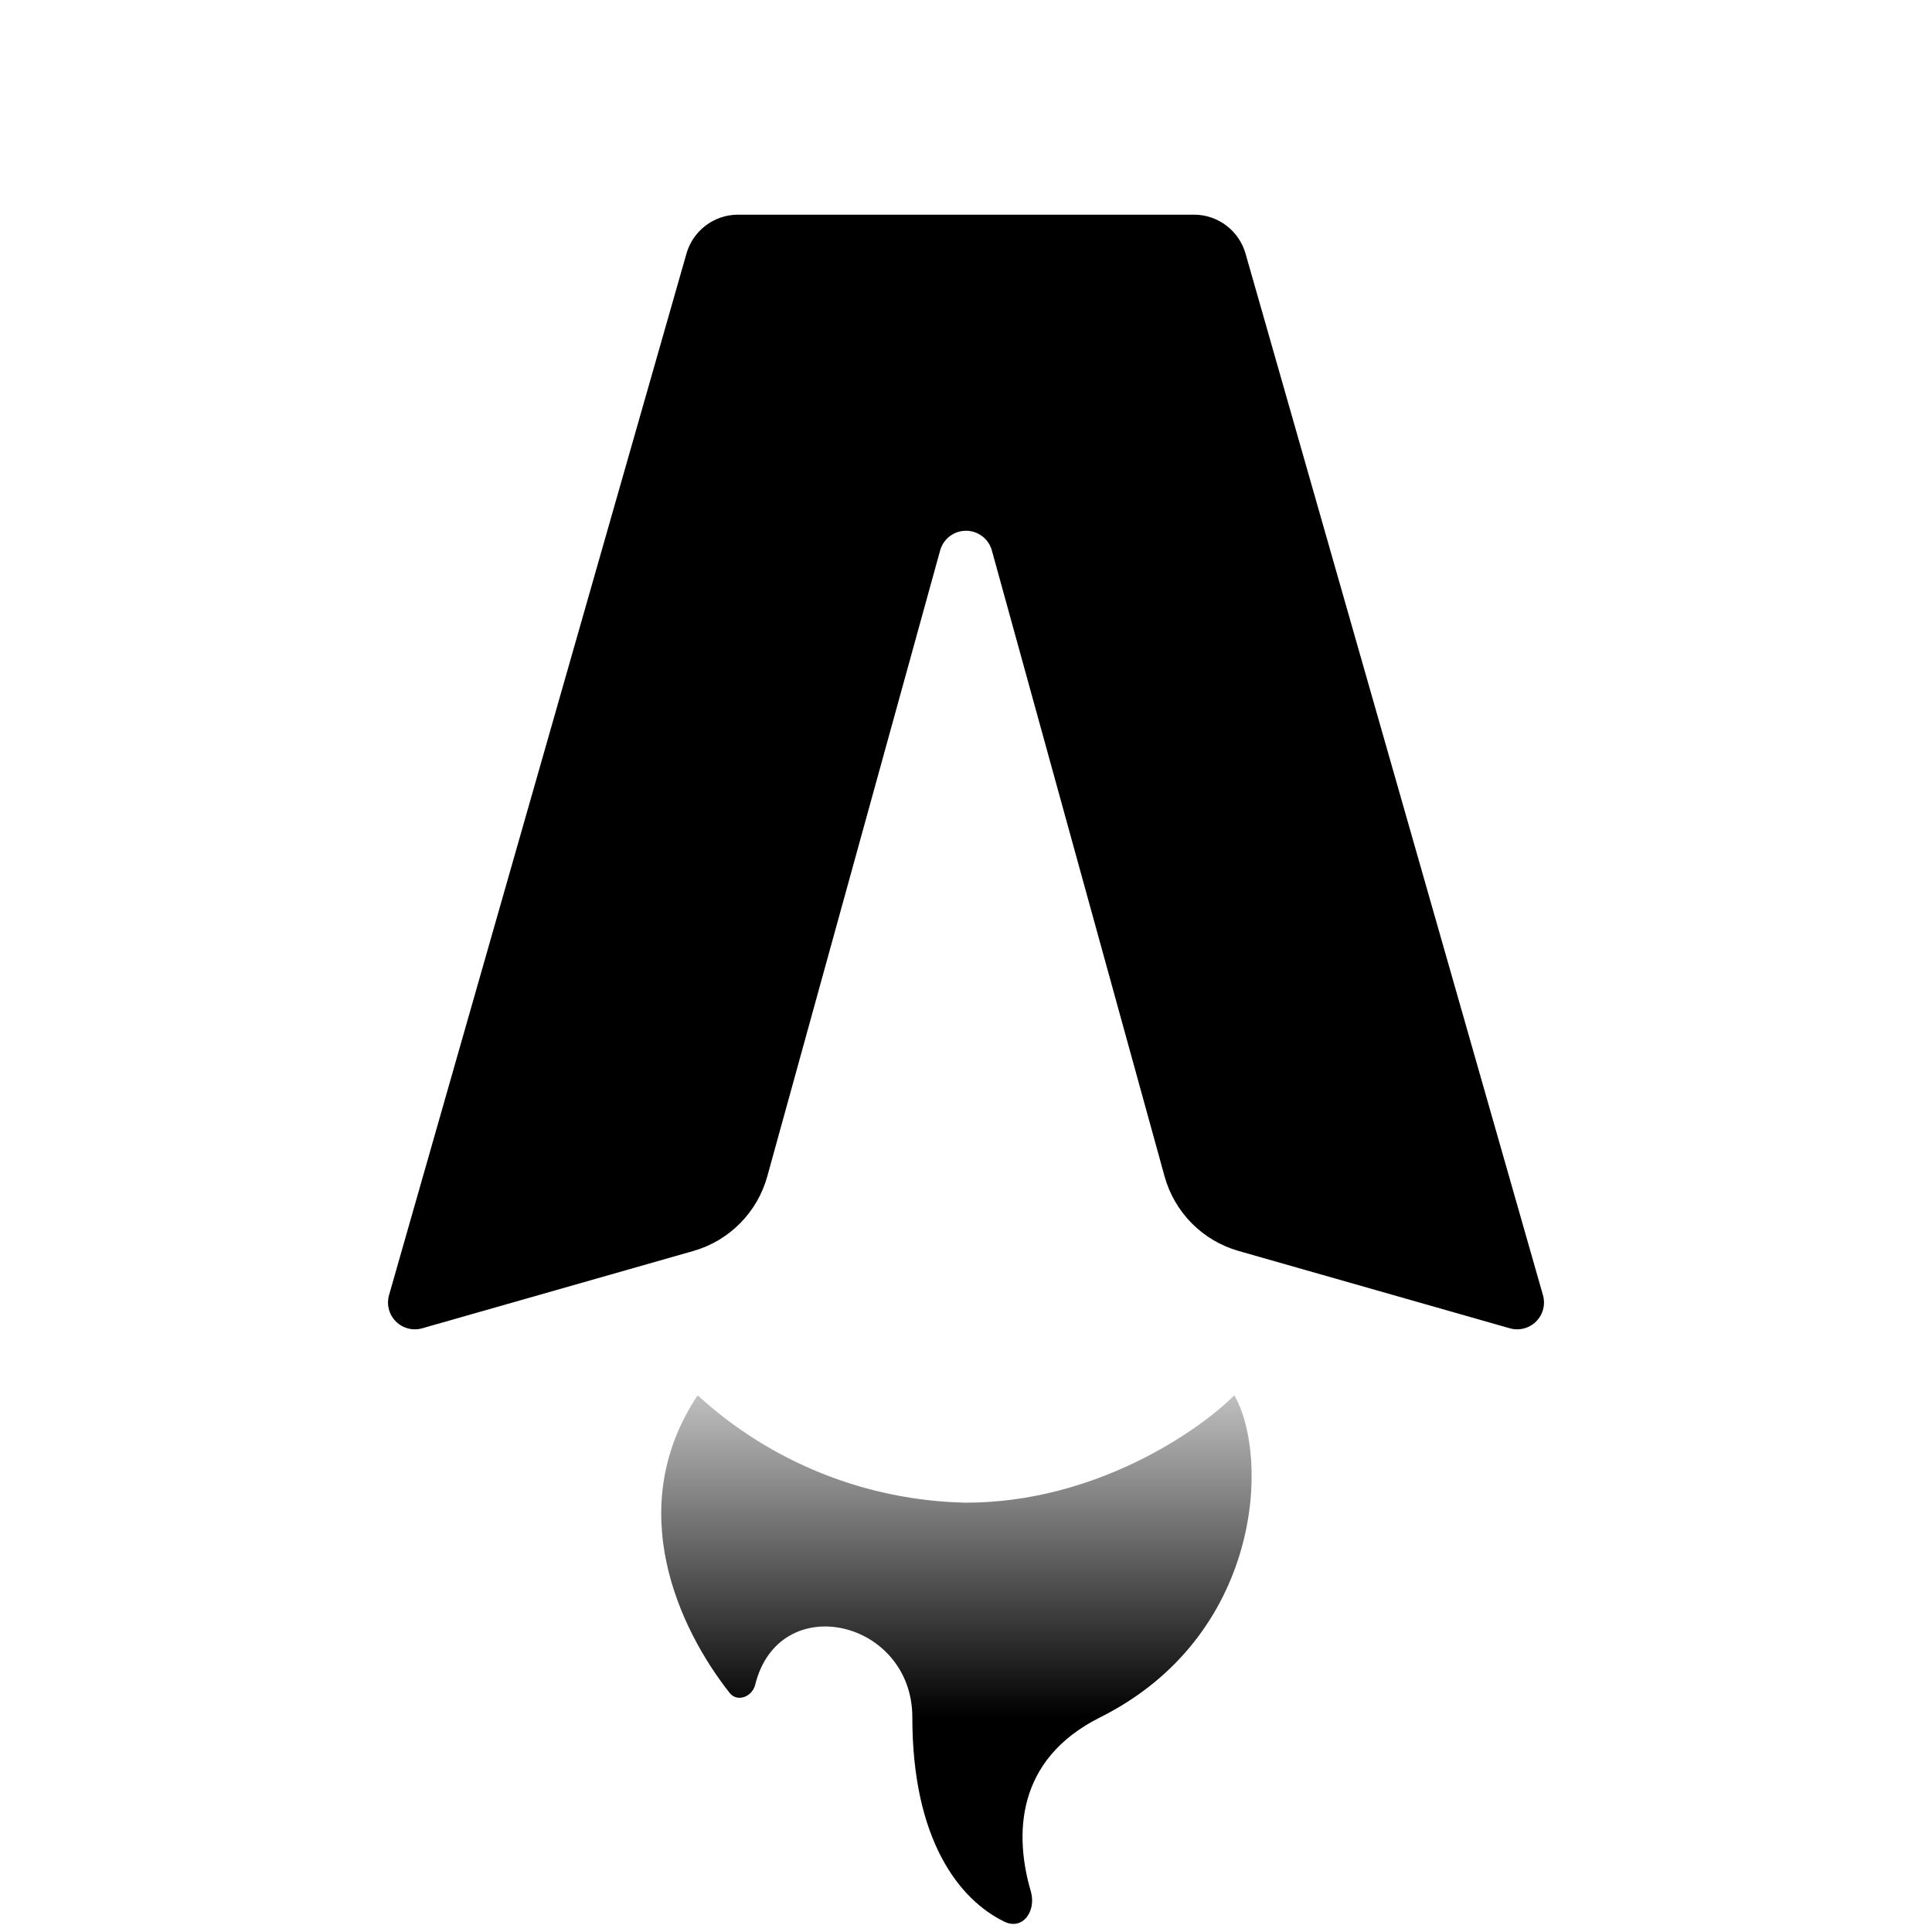
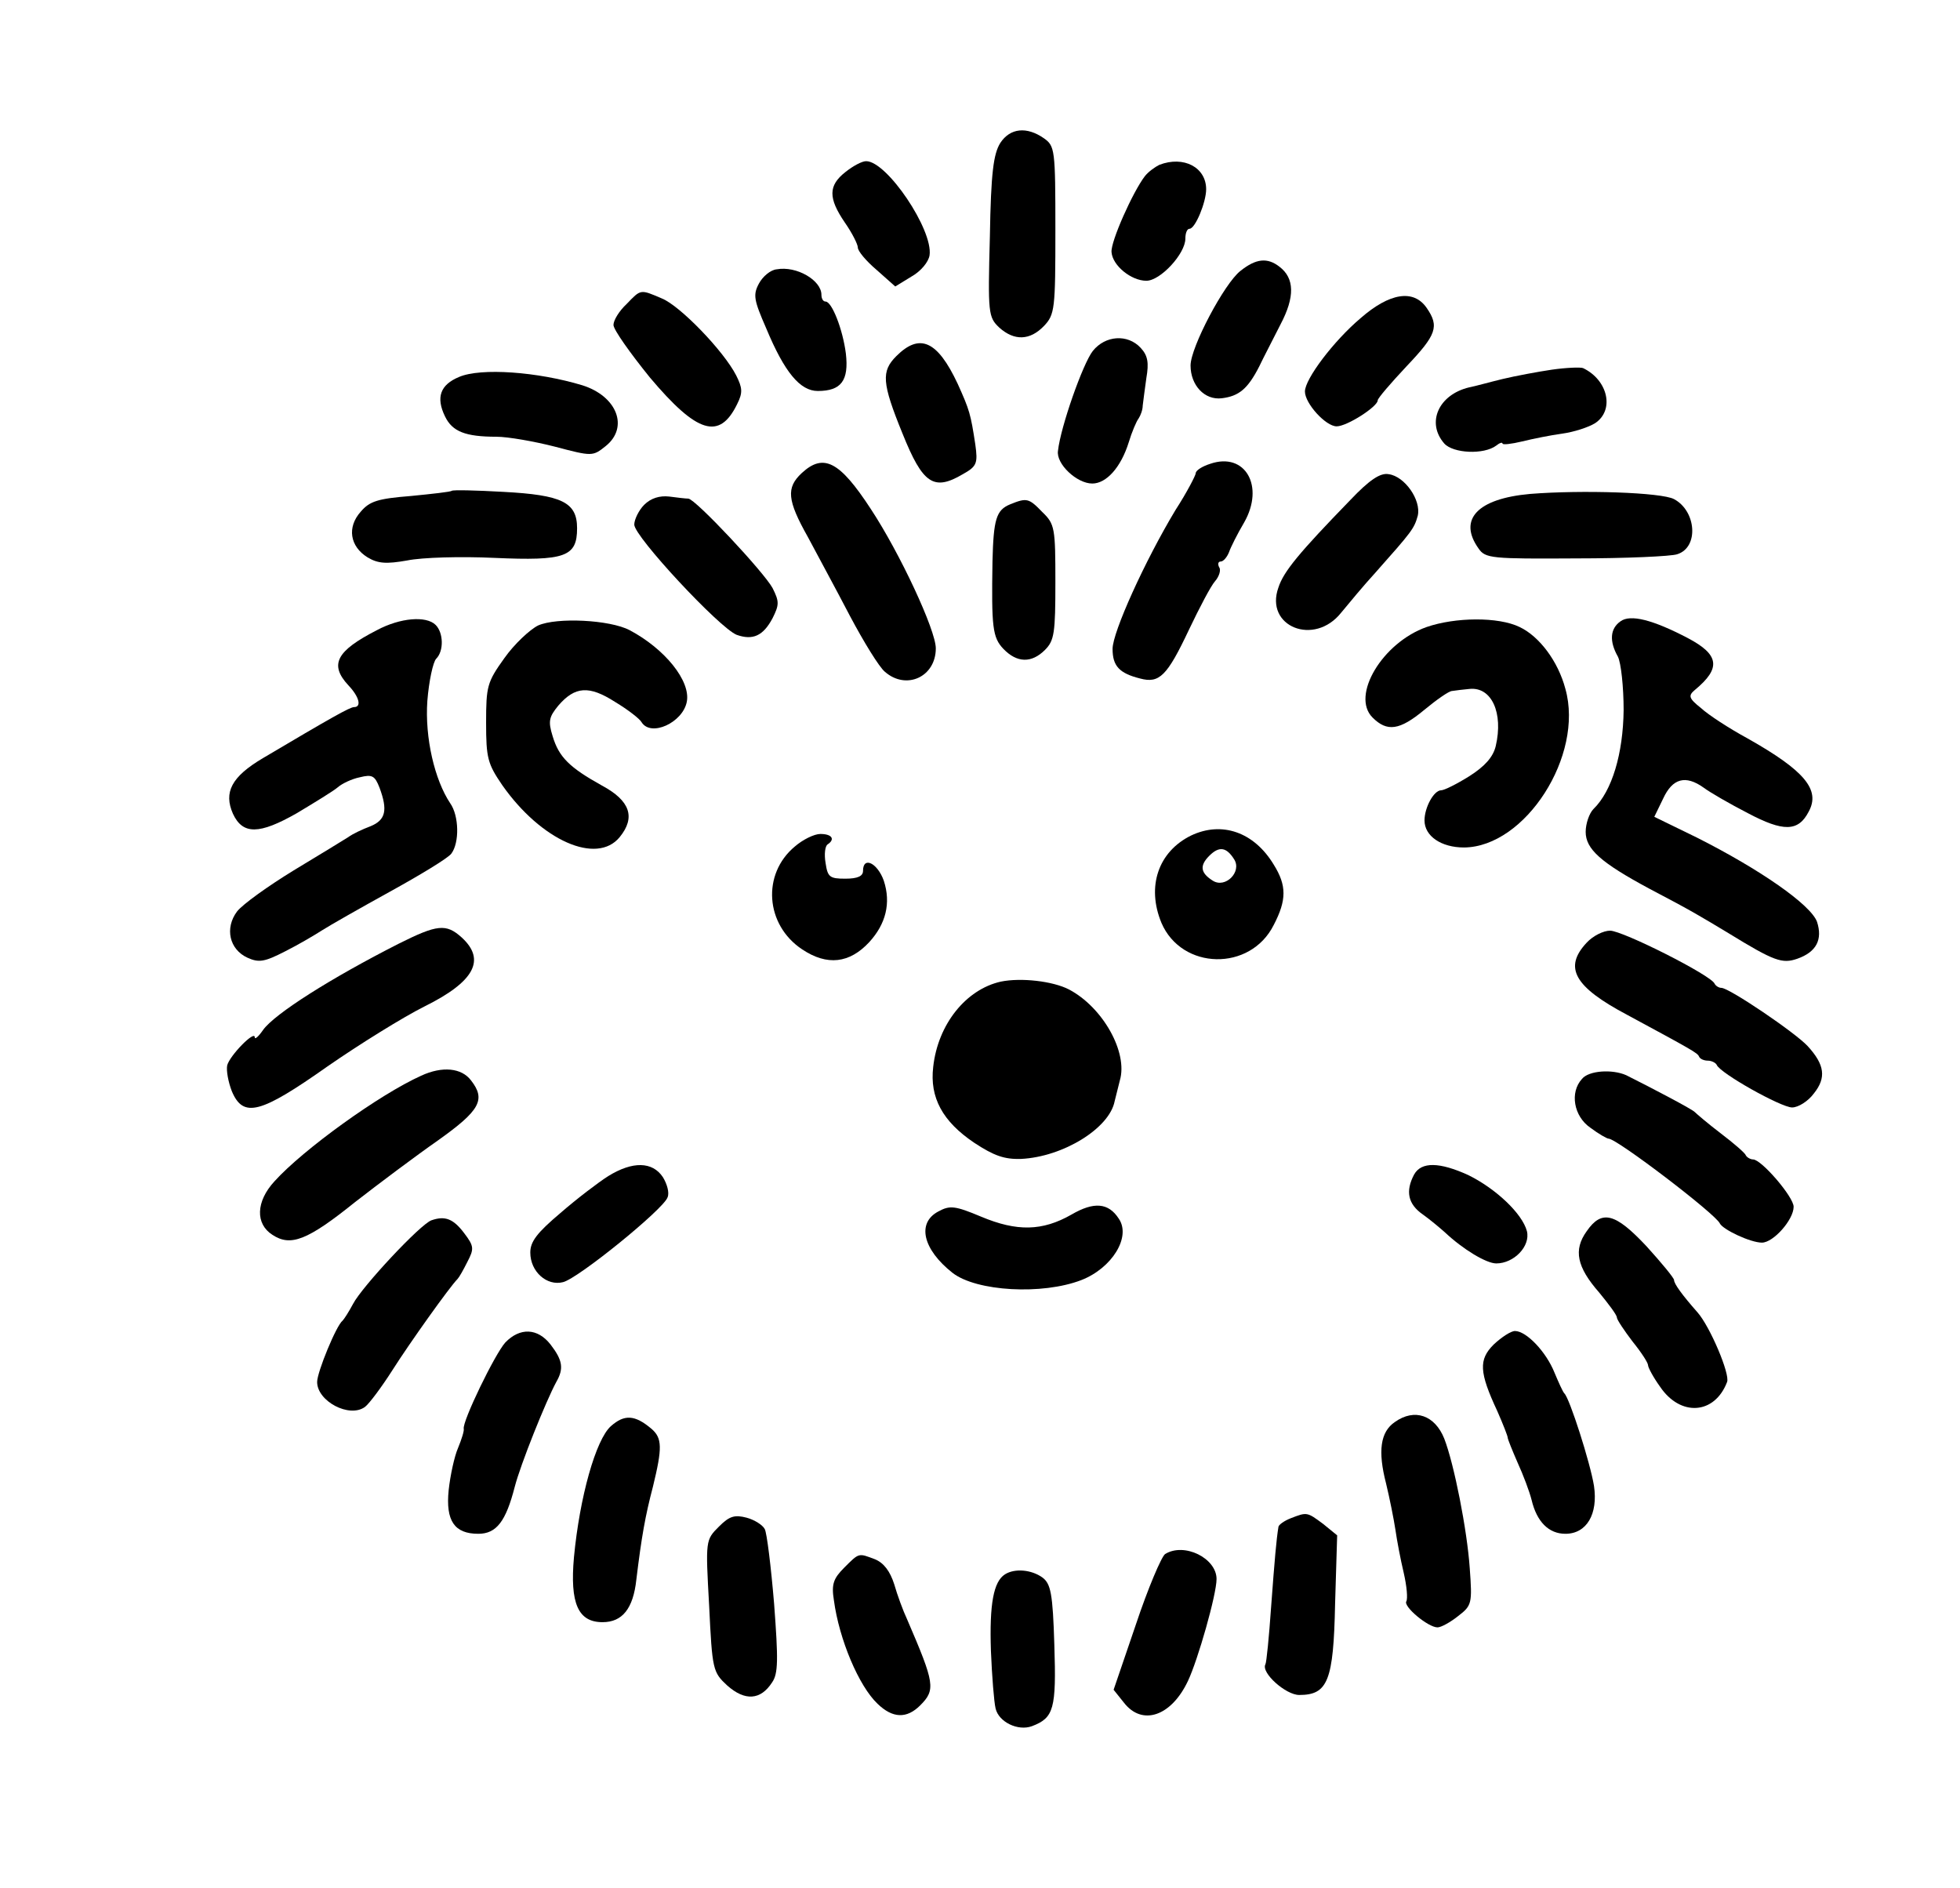
- <svg xmlns="http://www.w3.org/2000/svg" fill="none" viewBox="0 0 36 36">
-   <path fill="#000" d="M22.25 4h-8.5a1 1 0 0 0-.96.73l-5.54 19.4a.5.5 0 0 0 .62.62l5.05-1.44a2 2 0 0 0 1.38-1.4l3.22-11.66a.5.5 0 0 1 .96 0l3.22 11.67a2 2 0 0 0 1.38 1.39l5.05 1.44a.5.5 0 0 0 .62-.62l-5.54-19.4a1 1 0 0 0-.96-.73Z" />
-   <path fill="url(#gradient)" d="M18 28a7.63 7.63 0 0 1-5-2c-1.4 2.1-.35 4.35.6 5.55.14.17.41.07.47-.15.44-1.8 2.93-1.22 2.93.6 0 2.28.87 3.4 1.72 3.81.34.16.59-.2.49-.56-.31-1.05-.29-2.46 1.29-3.25 3-1.5 3.17-4.83 2.5-6-.67.67-2.6 2-5 2Z" />
-   <defs>
-     <linearGradient id="gradient" x1="16" x2="16" y1="32" y2="24" gradientUnits="userSpaceOnUse">
-       <stop stop-color="#000" />
-       <stop offset="1" stop-color="#000" stop-opacity="0" />
-     </linearGradient>
-   </defs>
-   <style>
-     @media (prefers-color-scheme:dark){:root{filter:invert(100%)}}
-   </style>
+ <svg xmlns="http://www.w3.org/2000/svg" version="1.0" width="377pt" height="363pt" viewBox="0 0 377 363" preserveAspectRatio="xMidYMid meet">
+   <g transform="translate(0,363) scale(0.1,-0.1)" fill="#000000" stroke="none">
+     <path d="M1924 3355 c-13 -21 -18 -57 -20 -180 -4 -148 -3 -155 18 -175 29 -26 59 -25 86 3 21 22 22 33 22 185 0 155 -1 161 -22 176 -33 23 -65 20 -84 -9z" />
+     <path d="M1626 3299 c-33 -26 -33 -50 -1 -97 14 -20 25 -42 25 -48 0 -7 16 -26 36 -43 l36 -32 31 19 c18 10 33 28 35 41 7 49 -82 181 -122 181 -8 0 -25 -9 -40 -21z" />
+     <path d="M2230 3313 c-8 -4 -21 -13 -28 -22 -23 -30 -66 -126 -64 -146 2 -26 38 -55 67 -55 27 0 75 52 75 81 0 10 3 19 8 19 11 0 32 51 32 76 0 42 -43 65 -90 47z" />
+     <path d="M2386 3109 c-31 -24 -96 -147 -96 -182 0 -38 27 -67 60 -63 33 4 50 18 72 61 8 17 27 53 41 81 28 53 27 89 -2 111 -23 18 -45 16 -75 -8z" />
+     <path d="M1494 3112 c-12 -1 -27 -14 -34 -27 -12 -22 -10 -32 14 -87 35 -84 65 -120 99 -120 45 0 60 20 54 72 -6 47 -27 100 -39 100 -5 0 -8 6 -8 13 0 28 -48 56 -86 49z" />
+     <path d="M1205 3045 c-14 -13 -25 -31 -25 -40 0 -9 32 -54 70 -101 91 -108 134 -121 168 -51 11 22 10 31 -2 55 -24 47 -108 134 -143 148 -42 18 -40 18 -68 -11z" />
+     <path d="M2617 3018 c-52 -44 -107 -117 -107 -141 0 -23 40 -67 61 -67 20 0 79 38 79 50 0 4 25 33 55 65 58 61 64 77 39 113 -25 36 -71 29 -127 -20z" />
+     <path d="M2102 2955 c-19 -24 -62 -146 -67 -192 -4 -25 36 -63 66 -63 27 0 55 31 70 79 6 20 15 41 19 46 4 6 8 17 8 25 1 8 4 32 7 53 5 29 3 43 -11 58 -25 27 -68 24 -92 -6z" />
+     <path d="M1724 2945 c-29 -29 -28 -51 12 -149 39 -97 60 -111 116 -78 27 15 29 21 24 57 -9 59 -11 66 -34 117 -39 83 -73 98 -118 53z" />
+     <path d="M2985 2919 c-27 -4 -70 -12 -95 -18 -25 -6 -53 -14 -64 -16 -59 -14 -83 -68 -48 -108 17 -19 76 -22 100 -4 6 5 12 7 12 4 0 -3 17 -1 38 4 20 5 55 12 77 15 22 3 50 12 63 20 38 25 25 83 -23 106 -5 2 -32 1 -60 -3z" />
+     <path d="M883 2905 c-36 -15 -45 -39 -27 -76 14 -29 39 -39 99 -39 22 0 73 -9 112 -19 72 -19 73 -19 98 1 45 36 22 96 -45 117 -86 26 -195 34 -237 16z" />
+     <path d="M2328 2738 c-16 -5 -28 -13 -28 -18 0 -4 -17 -37 -39 -71 -59 -98 -121 -235 -121 -267 0 -33 13 -47 53 -57 37 -10 52 5 94 94 20 42 42 84 50 93 8 9 12 22 8 27 -3 6 -2 11 3 11 5 0 12 8 16 18 3 9 16 35 29 57 40 70 2 136 -65 113z" />
+     <path d="M1542 2720 c-30 -28 -28 -52 12 -123 18 -34 55 -102 81 -152 26 -49 56 -98 67 -107 41 -36 98 -10 98 45 0 35 -69 183 -125 268 -60 92 -91 108 -133 69z" />
+     <path d="M2597 2668 c-98 -101 -128 -137 -138 -168 -27 -75 69 -114 121 -48 14 17 43 52 65 76 71 80 75 85 82 110 7 30 -25 76 -56 80 -16 3 -37 -11 -74 -50z" />
+     <path d="M869 2686 c-2 -2 -38 -6 -79 -10 -63 -5 -79 -10 -96 -30 -27 -30 -21 -67 13 -88 20 -12 36 -13 76 -6 29 6 104 8 168 5 136 -6 159 2 159 57 0 50 -29 64 -142 70 -53 3 -97 4 -99 2z" />
+     <path d="M2943 2680 c-101 -9 -139 -49 -99 -105 13 -19 25 -20 187 -19 96 0 184 4 195 8 42 13 37 83 -6 106 -24 13 -177 18 -277 10z" />
+     <path d="M1239 2659 c-10 -10 -19 -28 -19 -38 0 -23 164 -199 197 -212 31 -11 51 -2 69 32 13 26 13 32 0 58 -17 31 -148 171 -162 172 -5 0 -22 2 -37 4 -18 2 -35 -3 -48 -16z" />
+     <path d="M1943 2660 c-27 -11 -32 -29 -34 -110 -2 -126 0 -146 21 -168 26 -27 54 -28 80 -2 18 18 20 33 20 130 0 104 -1 112 -25 135 -26 27 -30 28 -62 15z" />
+     <path d="M3117 2435 c-20 -14 -22 -38 -5 -68 6 -12 11 -58 11 -103 -1 -83 -22 -155 -58 -190 -8 -8 -15 -28 -15 -44 0 -33 29 -59 122 -109 84 -44 98 -53 153 -86 88 -54 103 -59 132 -49 37 13 49 37 38 71 -12 33 -110 101 -231 162 l-82 40 17 35 c18 39 43 46 78 21 12 -9 50 -31 85 -49 68 -36 97 -36 117 3 23 42 -8 79 -118 141 -35 19 -75 45 -89 58 -24 19 -25 24 -12 35 51 42 47 68 -14 100 -67 35 -110 46 -129 32z" />
+     <path d="M725 2418 c-78 -40 -92 -66 -55 -106 21 -22 26 -42 11 -42 -8 0 -45 -21 -175 -98 -61 -36 -76 -66 -58 -107 19 -41 51 -40 123 1 35 21 71 43 79 50 8 7 27 16 42 19 24 6 29 3 38 -20 16 -43 12 -62 -17 -74 -16 -6 -35 -15 -43 -21 -8 -5 -55 -34 -105 -64 -49 -30 -98 -65 -109 -79 -24 -32 -15 -73 20 -89 22 -10 33 -8 72 12 26 13 58 32 72 41 14 9 72 42 130 74 58 32 111 64 118 73 16 21 15 73 -2 97 -30 45 -49 126 -44 197 3 38 11 75 17 81 15 15 14 50 -1 65 -18 18 -68 14 -113 -10z" />
+     <path d="M1035 2427 c-16 -8 -46 -36 -65 -63 -33 -46 -35 -54 -35 -124 0 -68 3 -79 31 -120 75 -107 182 -154 226 -100 31 38 20 70 -34 99 -63 35 -83 55 -95 95 -9 29 -7 37 11 59 32 37 59 39 109 7 25 -15 48 -33 51 -39 18 -29 79 -1 87 39 8 40 -42 102 -110 138 -38 20 -140 25 -176 9z" />
+     <path d="M2744 2424 c-85 -30 -146 -132 -104 -174 28 -28 52 -25 100 15 23 19 47 36 53 36 7 1 22 3 34 4 42 4 65 -46 50 -110 -5 -21 -21 -39 -51 -58 -24 -15 -48 -27 -54 -27 -14 0 -32 -33 -32 -58 0 -30 32 -52 76 -52 118 1 231 177 195 305 -14 53 -50 101 -88 119 -41 20 -124 19 -179 0z" />
+     <path d="M2291 2023 c-63 -31 -86 -98 -57 -168 39 -91 171 -94 216 -4 25 48 25 76 0 116 -38 63 -100 84 -159 56z m83 -46 c15 -24 -17 -56 -41 -41 -24 15 -26 29 -7 48 19 19 33 17 48 -7z" />
+     <path d="M1529 2002 c-64 -53 -57 -151 14 -198 48 -32 91 -27 129 14 32 35 42 75 28 118 -12 34 -40 48 -40 19 0 -10 -10 -15 -34 -15 -30 0 -34 3 -38 30 -3 17 -1 33 4 36 15 10 8 20 -14 20 -12 0 -34 -11 -49 -24z" />
+     <path d="M767 1815 c-130 -66 -239 -135 -261 -166 -9 -13 -16 -19 -16 -14 0 14 -48 -35 -53 -54 -2 -10 2 -32 9 -50 22 -52 55 -43 184 48 62 43 146 95 186 115 97 48 119 90 72 133 -30 27 -47 25 -121 -12z" />
+     <path d="M3052 1817 c-45 -48 -24 -85 78 -139 124 -67 135 -73 138 -80 2 -5 10 -8 17 -8 7 0 15 -4 17 -8 6 -16 124 -82 145 -82 12 0 31 12 42 27 24 30 21 55 -12 91 -24 26 -151 112 -166 112 -5 0 -11 4 -13 8 -6 16 -177 102 -201 102 -13 0 -33 -10 -45 -23z" />
+     <path d="M1925 1742 c-67 -15 -121 -82 -130 -164 -7 -59 18 -105 79 -146 38 -25 58 -32 90 -31 81 4 170 59 180 111 2 7 6 25 10 40 16 54 -33 141 -98 175 -31 16 -92 23 -131 15z" />
+     <path d="M810 1561 c-80 -36 -227 -142 -282 -203 -36 -39 -37 -82 -4 -103 35 -23 67 -11 159 63 45 35 117 89 160 119 80 57 92 78 63 115 -18 24 -55 28 -96 9z" />
+     <path d="M3043 1555 c-24 -26 -16 -72 16 -94 16 -12 32 -21 35 -21 16 0 206 -145 214 -163 6 -12 59 -37 81 -37 22 0 61 44 61 69 0 19 -62 91 -78 91 -5 0 -12 4 -14 8 -1 4 -23 23 -48 42 -25 19 -47 38 -50 41 -4 5 -80 45 -132 71 -27 12 -72 9 -85 -7z" />
+     <path d="M1170 1368 c-19 -12 -61 -44 -92 -71 -45 -38 -58 -55 -58 -76 0 -37 32 -65 63 -57 29 7 193 140 201 163 4 9 -1 26 -9 39 -20 30 -58 31 -105 2z" />
+     <path d="M2720 1371 c-17 -32 -12 -57 17 -77 14 -10 33 -26 42 -34 35 -33 80 -60 99 -60 34 0 66 33 59 62 -9 34 -60 82 -113 108 -55 25 -90 26 -104 1z" />
+     <path d="M2061 1294 c-56 -32 -105 -33 -174 -4 -50 21 -60 22 -82 10 -42 -22 -30 -73 27 -118 46 -36 173 -43 248 -14 59 23 96 83 72 118 -20 31 -48 33 -91 8z" />
+     <path d="M830 1283 c-21 -7 -134 -128 -151 -161 -8 -15 -17 -29 -20 -32 -12 -9 -49 -99 -49 -118 0 -37 62 -70 92 -48 8 6 32 38 53 71 33 52 110 160 125 175 3 3 11 17 19 33 13 25 13 30 -6 55 -21 28 -37 34 -63 25z" />
+     <path d="M3052 1262 c-26 -36 -19 -69 24 -118 18 -22 34 -43 34 -48 0 -4 14 -25 30 -46 17 -21 30 -41 30 -46 0 -4 10 -23 23 -41 39 -58 105 -54 129 9 6 15 -33 107 -57 134 -30 34 -45 55 -45 62 0 4 -24 33 -53 65 -60 64 -86 71 -115 29z" />
+     <path d="M972 1048 c-20 -22 -83 -152 -80 -166 1 -4 -4 -20 -11 -37 -7 -16 -15 -53 -18 -81 -6 -59 11 -84 57 -84 35 0 53 24 70 90 11 43 60 165 80 202 15 26 12 42 -11 72 -25 32 -59 33 -87 4z" />
+     <path d="M2873 1044 c-29 -29 -28 -53 7 -128 11 -25 20 -48 20 -51 0 -3 9 -25 19 -48 11 -24 23 -56 27 -72 10 -42 33 -65 65 -65 41 0 63 38 55 92 -7 44 -47 169 -57 178 -3 3 -11 21 -19 40 -16 40 -54 80 -76 80 -8 0 -26 -12 -41 -26z" />
+     <path d="M1175 887 c-29 -26 -60 -136 -71 -252 -8 -89 8 -125 55 -125 38 0 59 26 65 82 10 82 17 122 32 179 18 74 18 93 -3 111 -32 27 -52 28 -78 5z" />
+     <path d="M2683 895 c-28 -19 -33 -56 -17 -118 7 -29 15 -69 18 -89 3 -21 10 -58 16 -83 6 -26 8 -50 5 -55 -6 -10 42 -50 60 -50 7 0 25 10 40 22 26 20 27 24 22 92 -5 73 -30 200 -49 249 -18 45 -57 59 -95 32z" />
+     <path d="M1383 694 c-26 -26 -26 -26 -19 -152 6 -124 7 -128 35 -154 34 -30 64 -28 86 6 12 17 12 44 4 151 -6 72 -14 137 -18 144 -4 8 -20 18 -35 22 -23 6 -33 3 -53 -17z" />
+     <path d="M2483 710 c-13 -5 -24 -13 -24 -17 -4 -25 -7 -59 -14 -153 -4 -58 -9 -108 -11 -111 -9 -16 39 -59 65 -59 55 0 66 27 69 175 l4 132 -27 22 c-31 23 -31 23 -62 11z" />
+     <path d="M2241 641 c-7 -5 -33 -66 -56 -135 l-43 -126 20 -25 c35 -45 91 -26 123 42 19 40 55 166 55 196 0 40 -62 71 -99 48z" />
+     <path d="M1624 615 c-21 -21 -25 -32 -20 -63 10 -75 48 -165 84 -199 29 -28 56 -29 82 -3 30 30 28 42 -25 165 -8 17 -19 47 -25 68 -8 25 -20 41 -37 48 -32 12 -30 13 -59 -16z" />
+     <path d="M1933 602 c-22 -14 -30 -57 -27 -147 2 -49 6 -99 9 -111 6 -26 43 -44 70 -34 42 16 47 33 43 156 -3 100 -7 118 -23 130 -21 15 -53 18 -72 6z" />
+   </g>
</svg>
